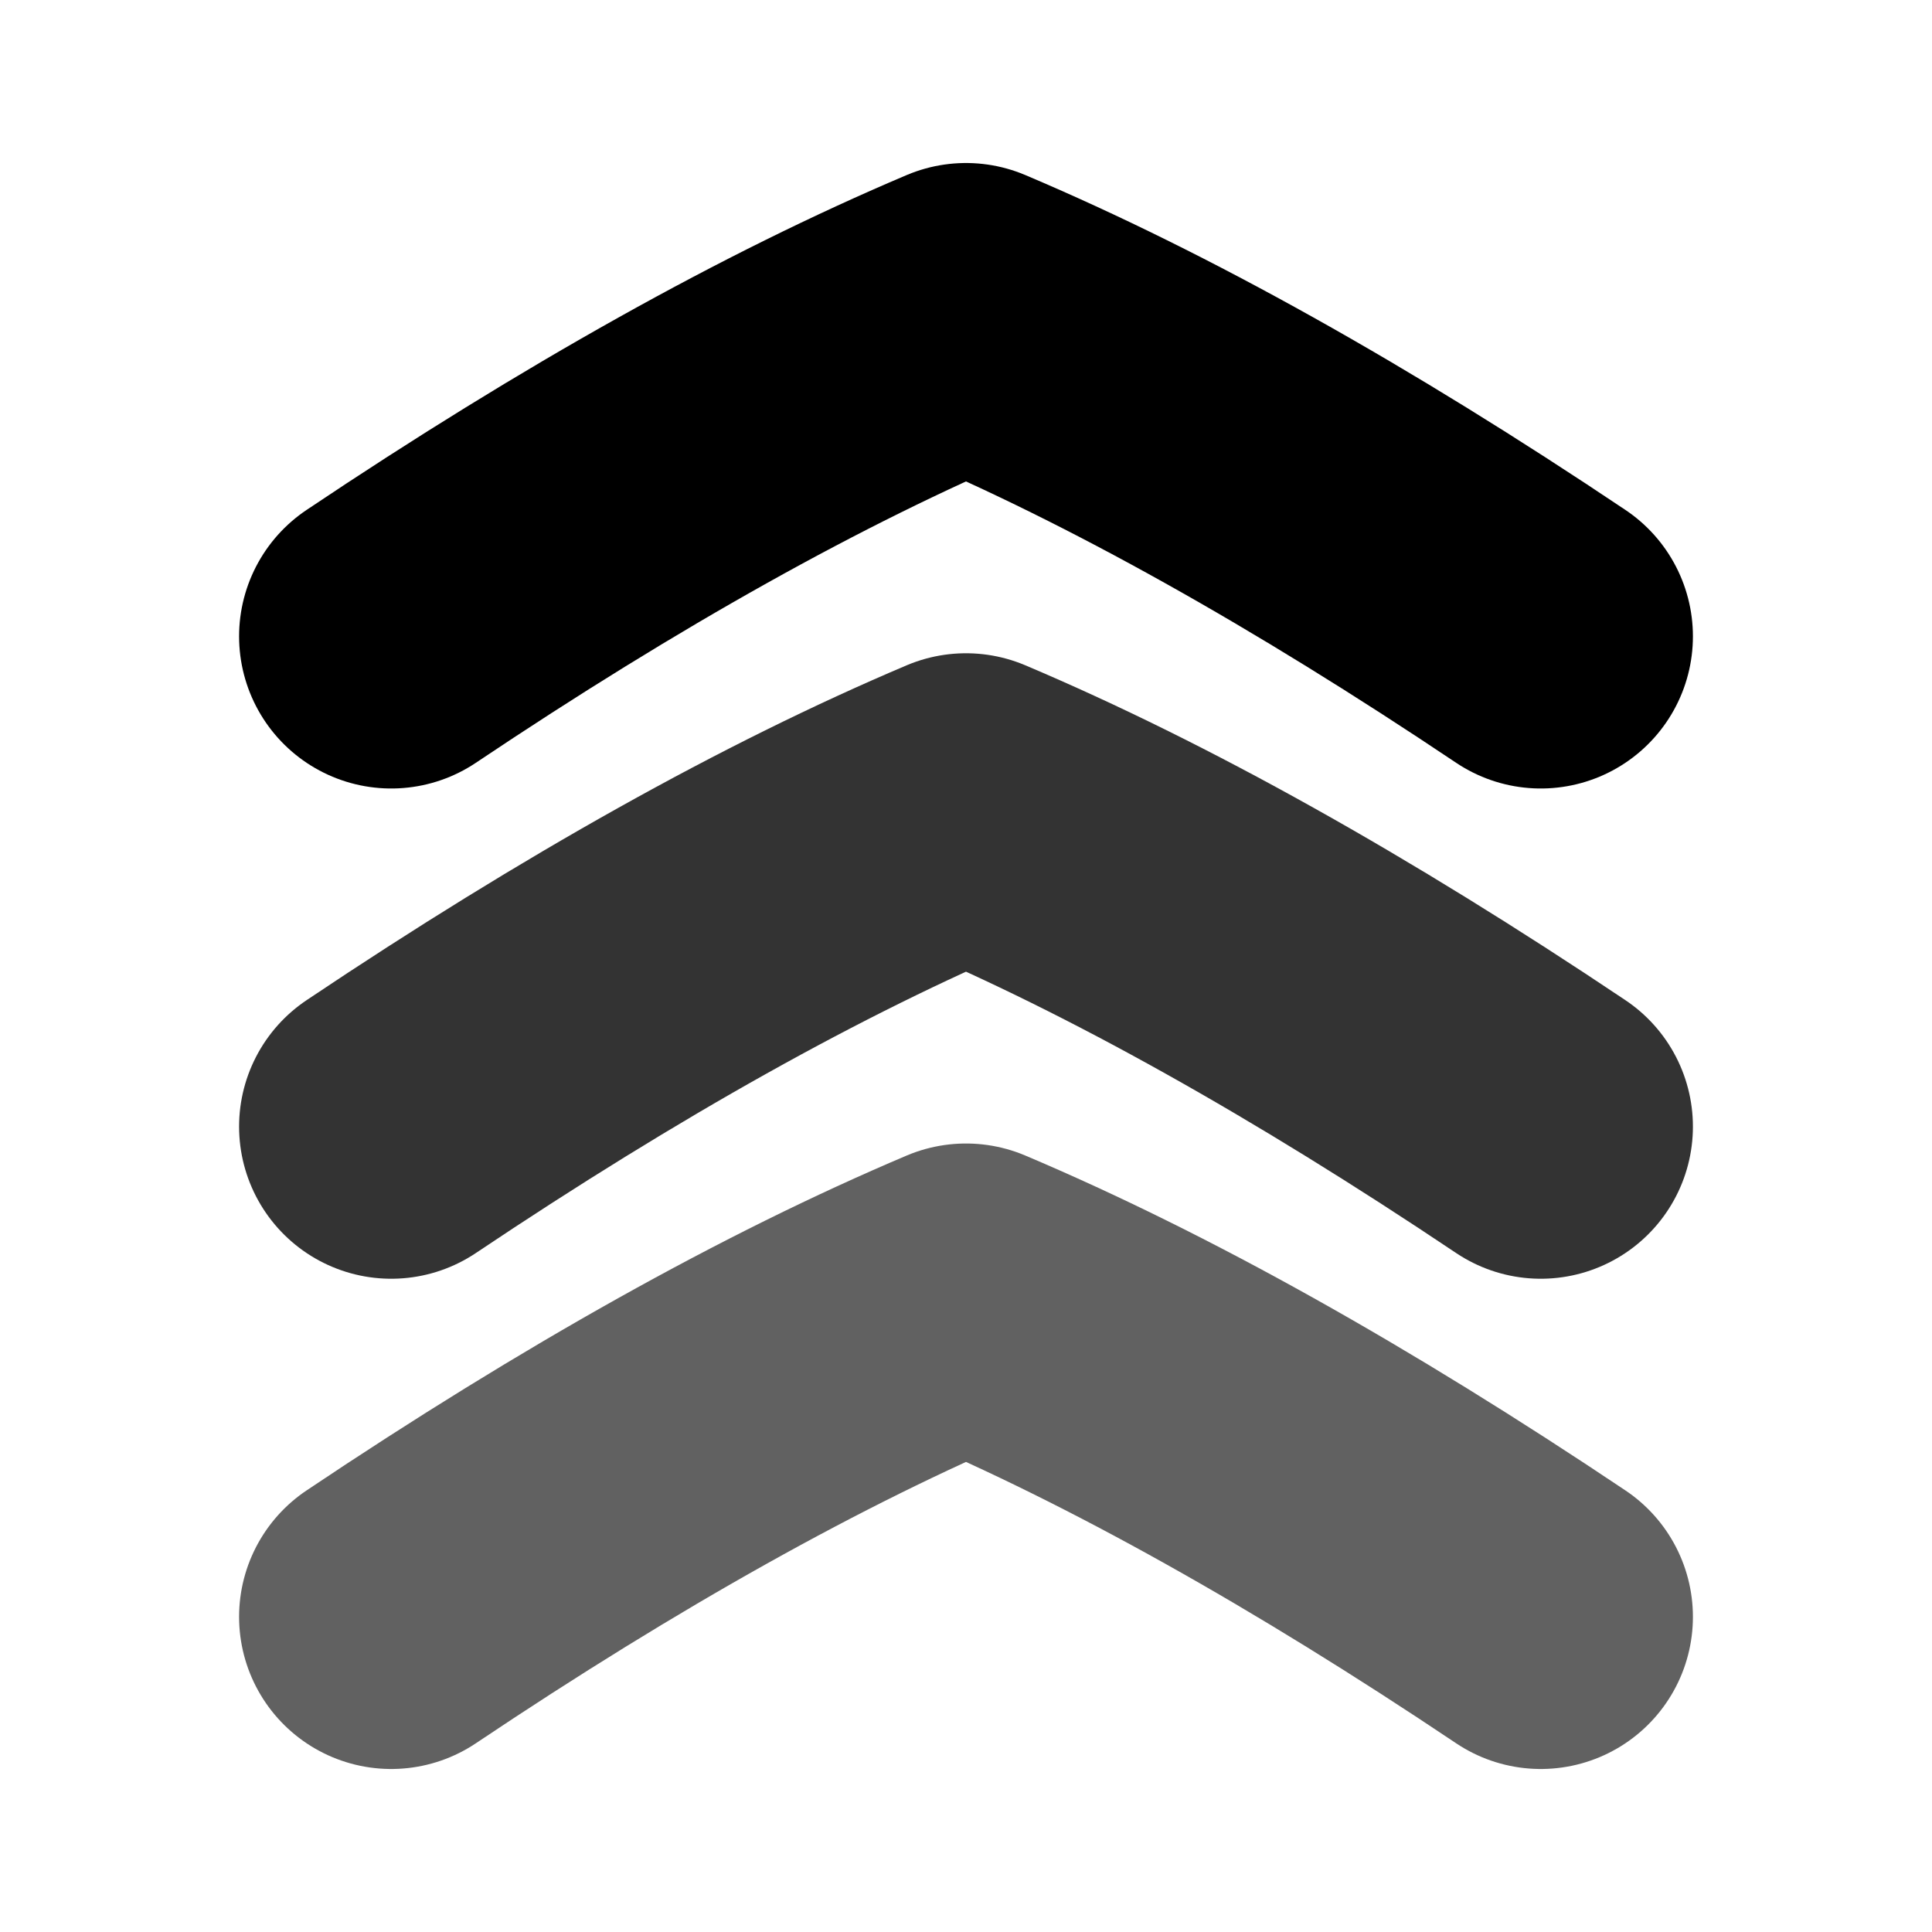
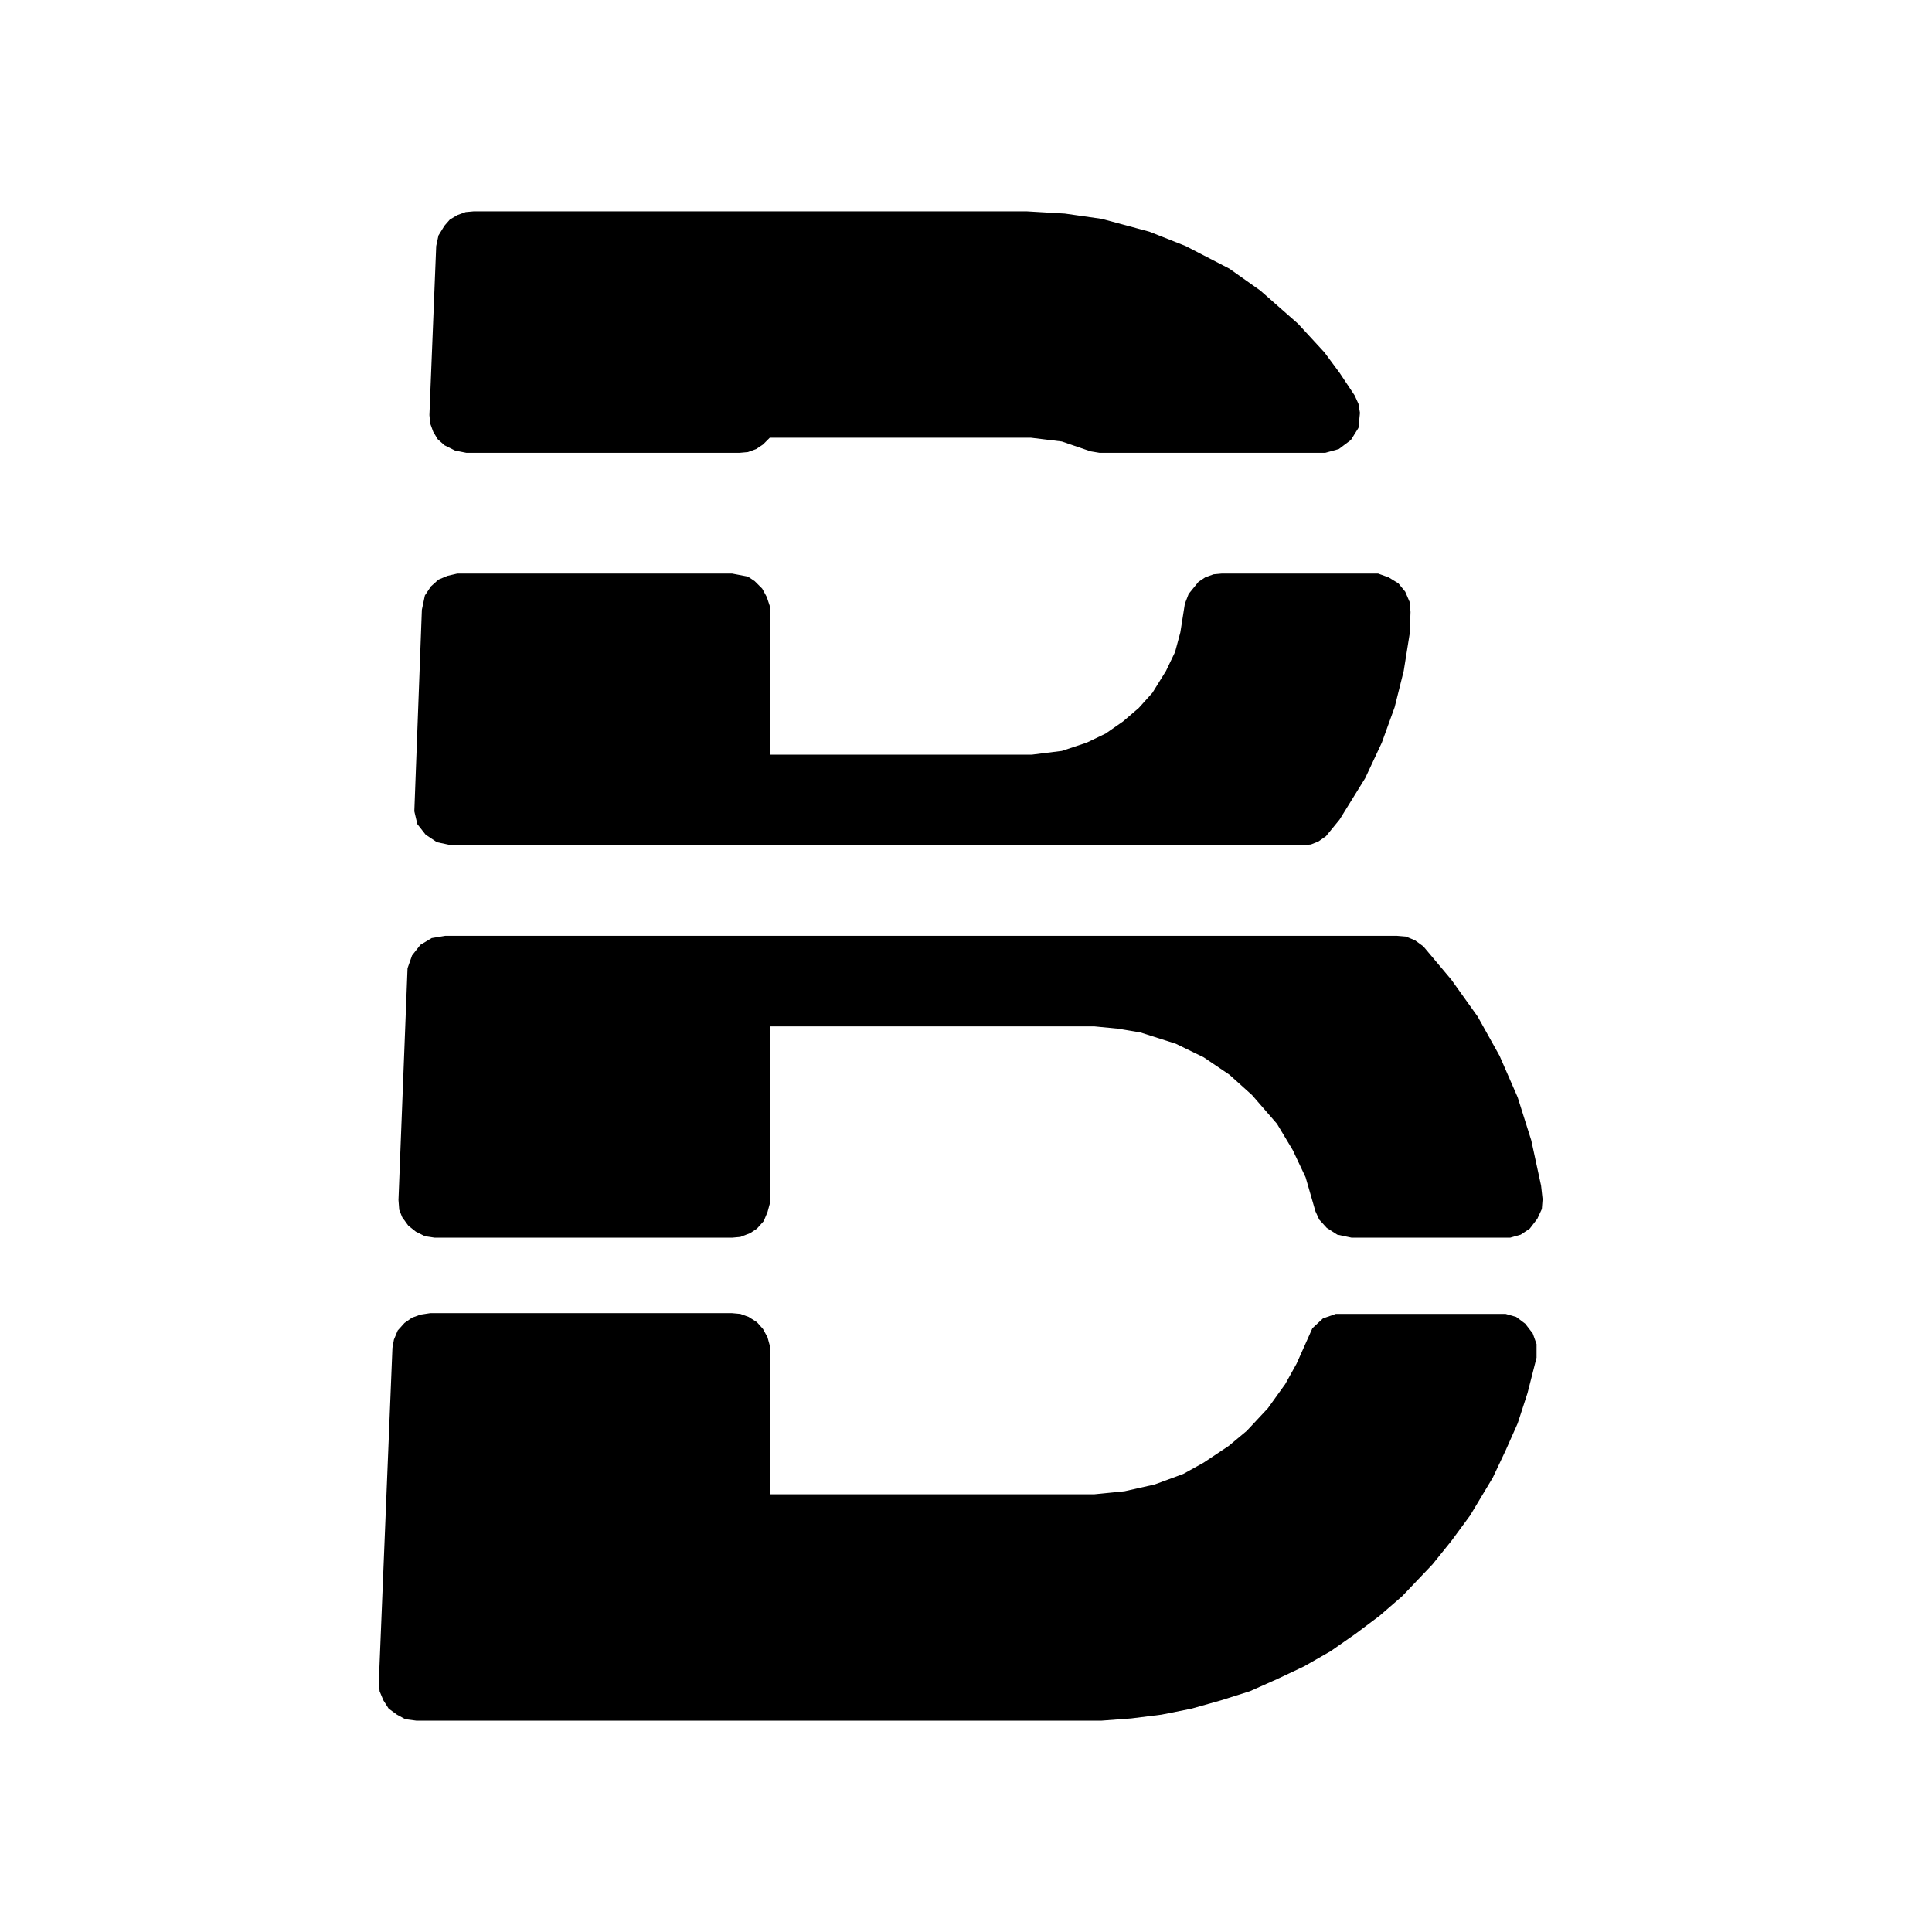
- <svg xmlns="http://www.w3.org/2000/svg" viewBox="0 0 512 512" width="512" height="512" fill="none">
-   <path d="M103.68 168.64Q187.23 112.64 256 83.52Q324.77 112.64 408.32 168.64" fill="none" stroke="currentColor" stroke-width="80.64" stroke-linecap="round" stroke-linejoin="round" />
-   <path d="M103.68 298.56Q187.23 242.56 256 213.44Q324.77 242.56 408.32 298.56" fill="none" stroke="currentColor" stroke-width="80.64" stroke-linecap="round" stroke-linejoin="round" opacity="0.8" />
-   <path d="M103.68 428.48Q187.23 372.48 256 343.36Q324.77 372.48 408.32 428.48" fill="none" stroke="currentColor" stroke-width="80.64" stroke-linecap="round" stroke-linejoin="round" opacity="0.62" />
+ <svg xmlns="http://www.w3.org/2000/svg" viewBox="0 0 256 256" width="512" height="512">
+   <path fill="currentColor" fill-rule="evenodd" d="M102.0 136.0 L145.0 136.0 L148.1 136.3 L151.1 136.8 L155.8 138.3 L159.5 140.1 L162.9 142.4 L165.9 145.1 L169.2 148.9 L171.3 152.4 L173.0 156.0 L174.3 160.5 L174.8 161.6 L175.8 162.7 L177.2 163.6 L179.1 164.0 L200.1 164.0 L201.5 163.6 L202.7 162.8 L203.7 161.5 L204.3 160.2 L204.4 158.9 L204.2 157.1 L202.9 151.1 L201.1 145.4 L198.7 139.9 L195.8 134.7 L192.3 129.8 L188.6 125.4 L187.5 124.6 L186.3 124.1 L185.1 124.0 L59.0 124.0 L57.2 124.3 L55.7 125.2 L54.6 126.6 L54.0 128.3 L52.8 159.0 L52.9 160.3 L53.3 161.3 L54.1 162.4 L55.1 163.2 L56.3 163.8 L57.6 164.0 L97.0 164.0 L98.1 163.9 L99.4 163.4 L100.3 162.8 L101.2 161.8 L101.7 160.6 L102.0 159.5Z M102.0 198.0 L102.0 178.3 L101.7 177.2 L101.1 176.1 L100.3 175.2 L99.2 174.5 L98.1 174.1 L97.0 174.0 L57.0 174.0 L55.7 174.2 L54.6 174.6 L53.6 175.3 L52.7 176.3 L52.2 177.5 L52.0 178.6 L50.2 222.8 L50.3 224.1 L50.8 225.3 L51.5 226.4 L52.6 227.2 L53.7 227.8 L55.2 228.0 L145.9 228.0 L149.9 227.7 L153.9 227.2 L157.9 226.4 L161.8 225.3 L165.6 224.1 L169.2 222.5 L172.8 220.8 L176.3 218.8 L179.6 216.5 L182.8 214.1 L185.8 211.5 L189.8 207.3 L192.3 204.2 L194.8 200.8 L197.8 195.8 L199.5 192.2 L201.1 188.6 L202.4 184.6 L203.6 179.9 L203.6 178.1 L203.1 176.7 L202.1 175.4 L200.9 174.5 L199.5 174.1 L177.0 174.1 L175.3 174.7 L173.9 176.0 L171.8 180.7 L170.3 183.4 L168.0 186.6 L165.2 189.6 L162.8 191.6 L159.5 193.8 L156.8 195.3 L153.0 196.7 L149.0 197.6 L145.0 198.0Z M102.0 100.0 L102.0 80.3 L101.6 79.1 L101.0 78.0 L100.0 77.0 L99.1 76.4 L97.0 76.0 L60.6 76.0 L59.3 76.3 L58.1 76.8 L57.1 77.7 L56.3 78.9 L55.9 80.8 L54.9 107.5 L55.3 109.2 L56.4 110.6 L57.9 111.6 L59.8 112.0 L172.5 112.0 L173.7 111.9 L174.7 111.5 L175.7 110.8 L177.5 108.6 L180.9 103.1 L183.1 98.4 L184.8 93.7 L186.0 88.9 L186.8 83.9 L186.9 81.1 L186.8 79.8 L186.2 78.4 L185.3 77.3 L184.0 76.5 L182.6 76.0 L161.9 76.0 L160.8 76.1 L159.7 76.5 L158.8 77.1 L157.5 78.7 L157.0 80.0 L156.4 83.8 L155.7 86.4 L154.5 88.9 L152.7 91.8 L150.9 93.8 L148.8 95.6 L146.5 97.2 L144.0 98.4 L140.7 99.5 L136.7 100.0Z M98.0 60.0 L99.1 59.9 L100.2 59.5 L101.1 58.9 L102.0 58.0 L136.6 58.0 L140.7 58.5 L144.5 59.8 L145.7 60.0 L175.6 60.0 L177.4 59.5 L179.0 58.3 L180.0 56.7 L180.2 54.7 L180.0 53.5 L179.5 52.4 L177.5 49.4 L175.5 46.7 L172.0 42.9 L167.0 38.5 L162.9 35.6 L157.1 32.6 L152.3 30.7 L146.0 29.0 L141.1 28.3 L136.0 28.0 L62.8 28.0 L61.7 28.1 L60.6 28.5 L59.6 29.1 L58.9 29.9 L58.1 31.2 L57.8 32.6 L56.9 55.0 L57.0 56.1 L57.4 57.2 L58.0 58.2 L58.9 59.0 L60.3 59.7 L61.8 60.0Z" />
</svg>
